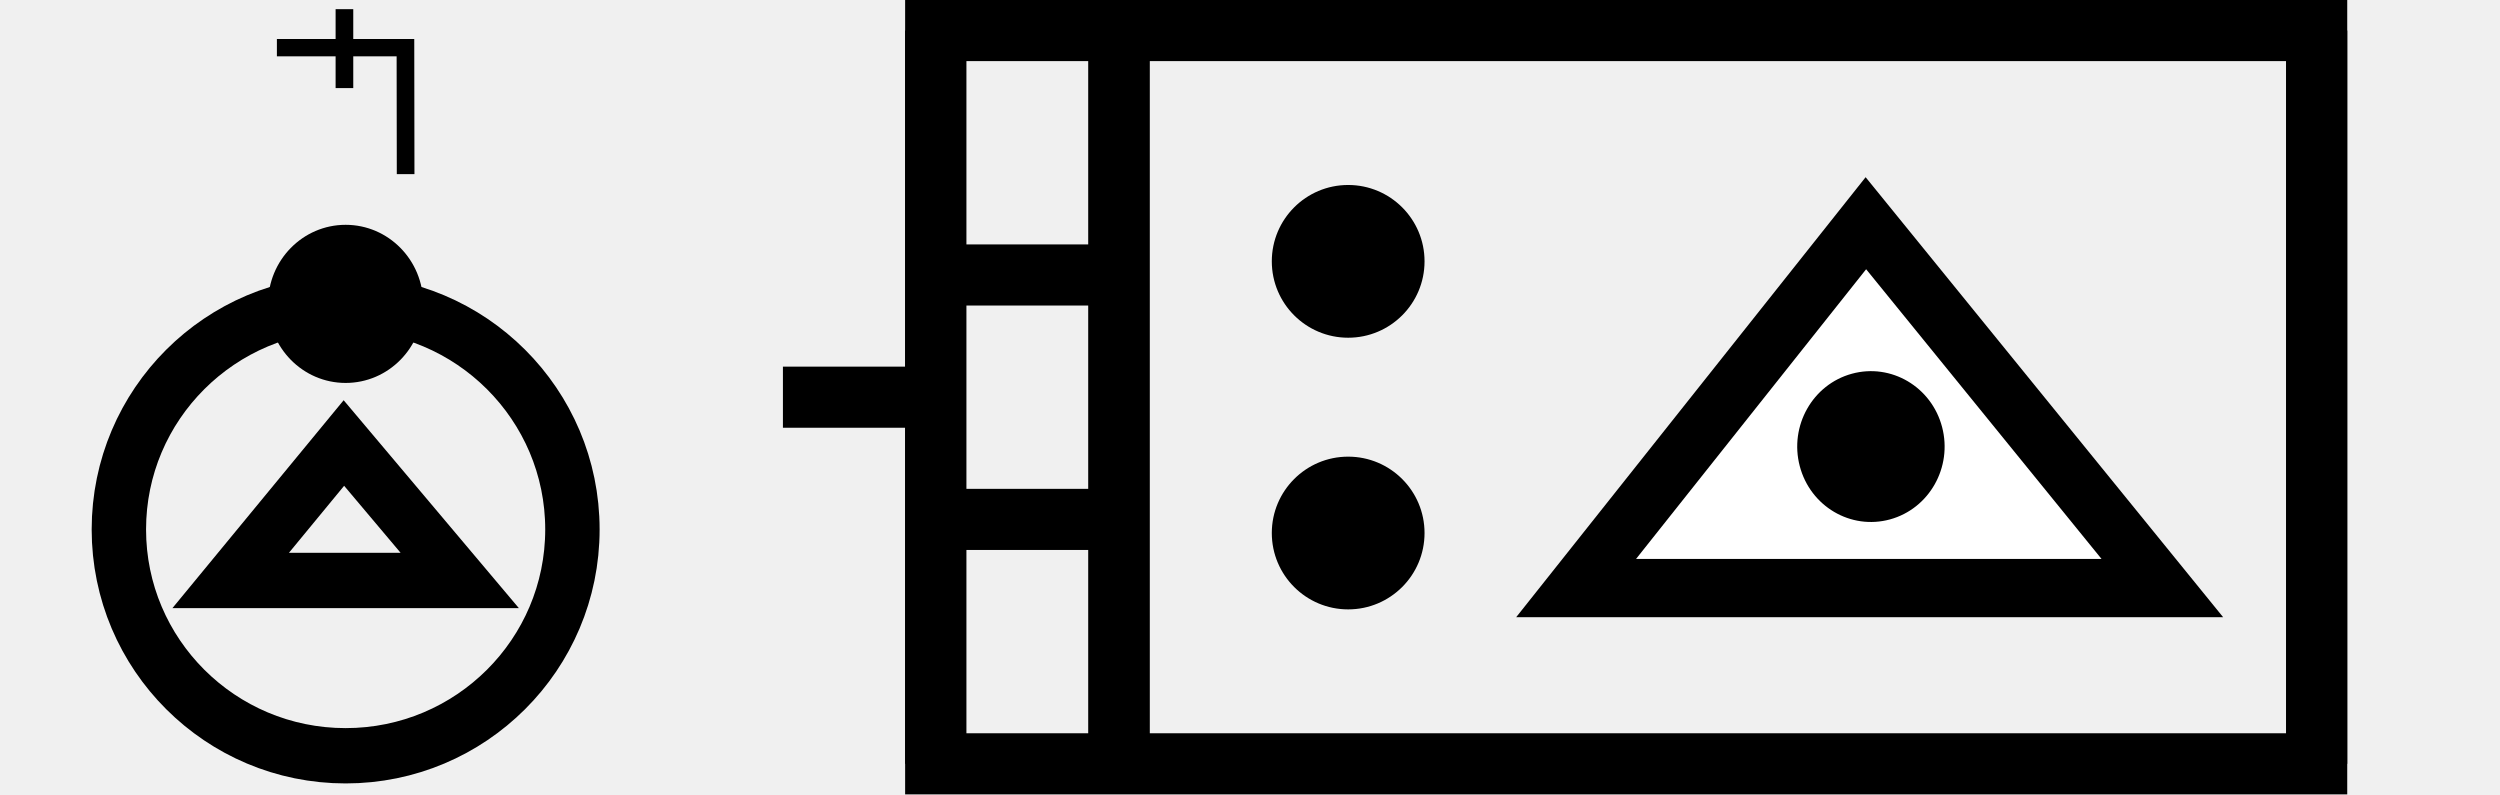
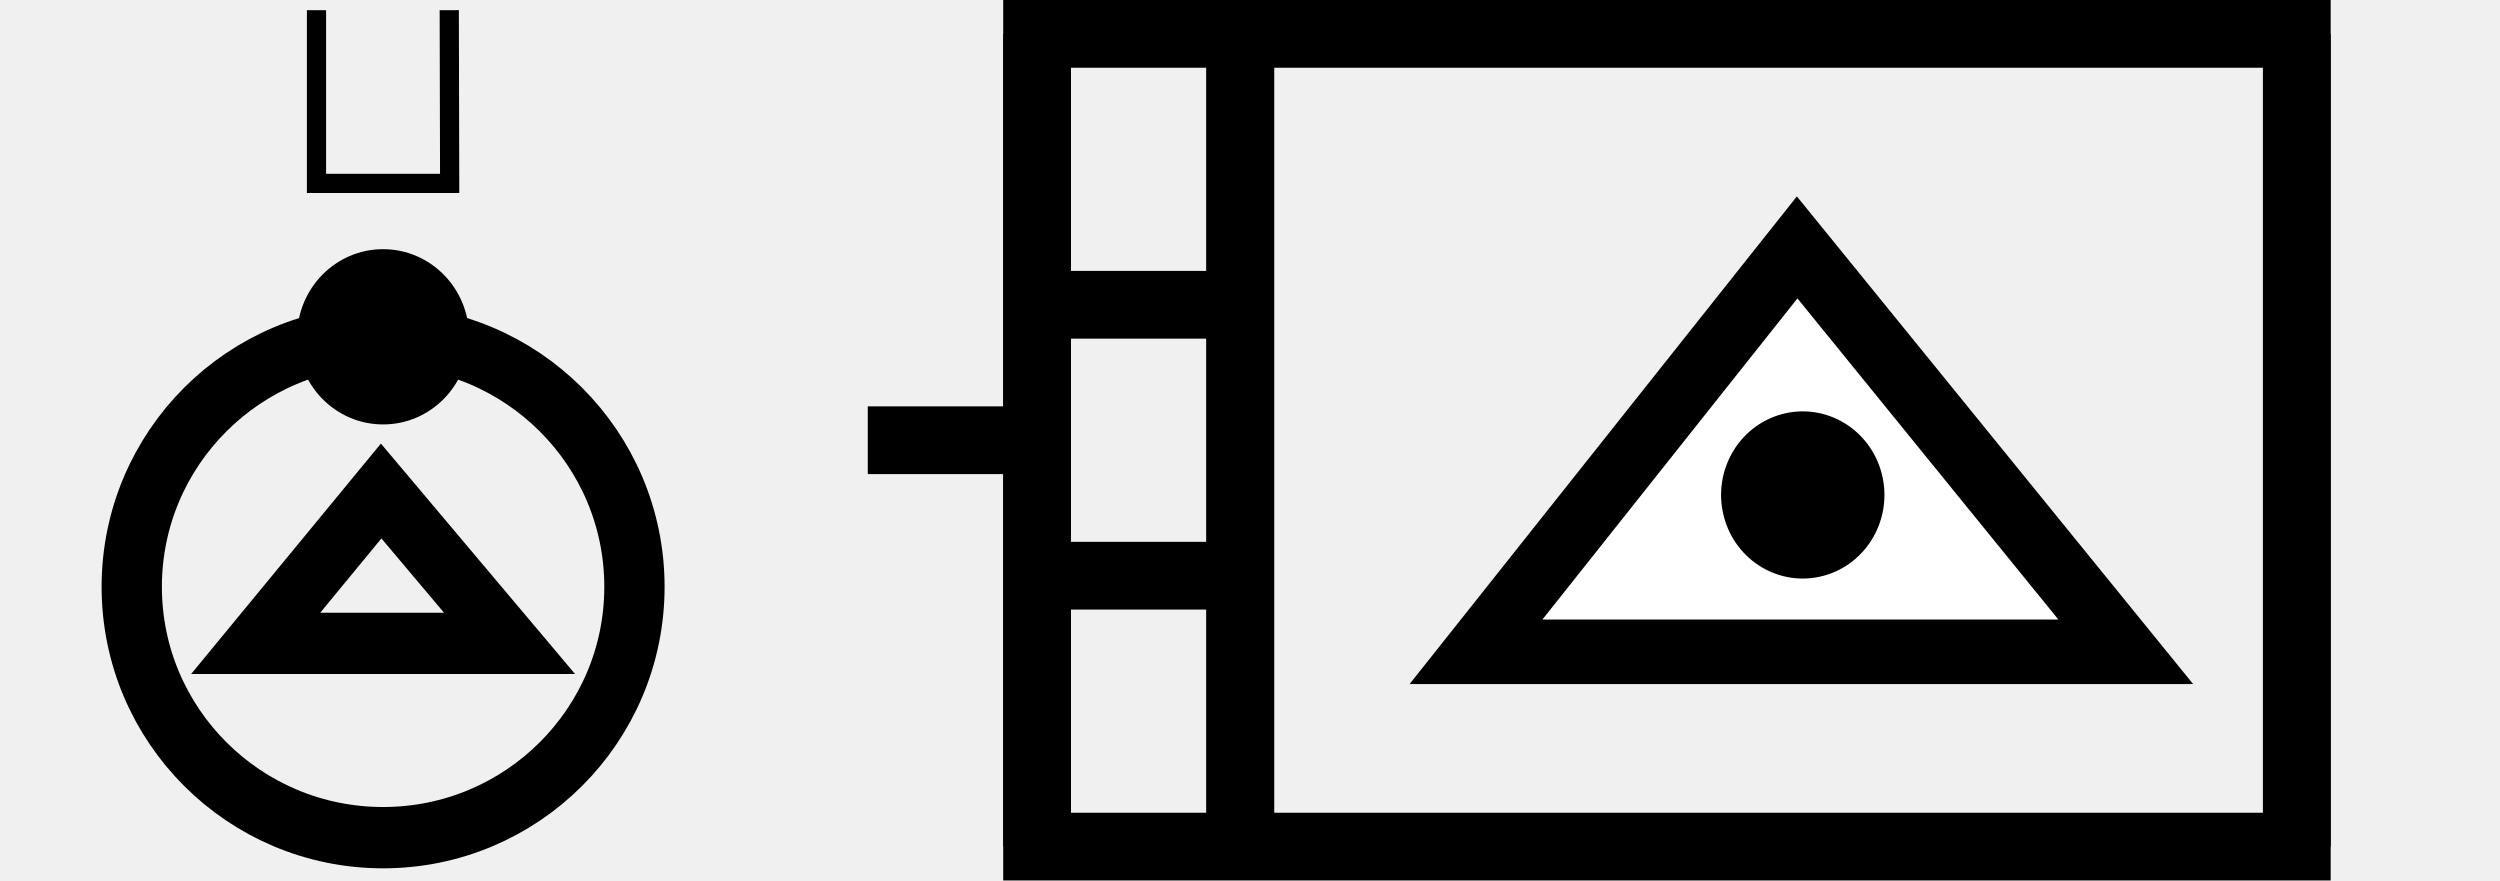
- <svg xmlns="http://www.w3.org/2000/svg" width="81.825" height="26" viewBox="0 0 81.825 26" version="1.1" id="svg3807">
+ <svg xmlns="http://www.w3.org/2000/svg" width="73.825" height="26" viewBox="0 0 73.825 26" version="1.1" id="svg3807">
  <g id="layer L1" transform="translate(0,13)">
    <g transform="translate(3,0)">
      <g transform="translate(0,-13)">
        <g transform="translate(6.0625,0)">
          <g transform="translate(0,3)">
            <g transform="scale(0.3,0.3)">
              <g transform="translate(0,0)">
                <g transform="translate(0,0)">
                  <g id="layer1" transform="translate(0,-291.7083)">
                    <g transform="matrix(1.172932,0,0,-0.9520283,-583.8196,-1486.07)" id="g10351" style="stroke-width:1.788;stroke-miterlimit:4;stroke-dasharray:none">
                      <g transform="matrix(0.9094024,0,0,1.120415,45.09442,226.1223)" id="g10351-0" style="stroke-width:1.789;stroke-miterlimit:4;stroke-dasharray:none">
                        <g id="g2601" transform="matrix(0.8925618,0,0,0.8925266,53.47671,-202.8362)" style="stroke-width:2.005">
-                           <g id="g3084" transform="matrix(1.011122,0,0,0.9932151,-7.370096,-3.208633)" style="stroke-width:2.001">
-                             <path style="fill:none;fill-rule:evenodd;stroke:#000000;stroke-width:2.001;stroke-linecap:butt;stroke-linejoin:miter;stroke-miterlimit:4;stroke-dasharray:none;stroke-opacity:1" d="m 514.148,-1885.254 -0.021,14.59 h -14.569" id="path4186-6-7-94-7-8-3-4-9-4-6-1-9-0" />
-                             <path style="fill:none;fill-rule:evenodd;stroke:#000000;stroke-width:2.001;stroke-linecap:butt;stroke-linejoin:miter;stroke-miterlimit:4;stroke-dasharray:none;stroke-opacity:1" d="m 507.213,-1875.326 v 9.106" id="path4186-6-7-94-7-8-3-4-9-4-6-7-7-6-2" />
+                           <g id="g3084" transform="matrix(1.011122,0,0,0.9932151,-7.370096,-13.71252)" style="stroke-width:2.001">
+                             <g transform="matrix(0.8377975,0,0,0.8280196,-39.34358,-319.7406)" id="g10367" style="stroke-width:2.22;stroke-miterlimit:4;stroke-dasharray:none">
+                               <g transform="matrix(1.322571,0,0,1.36237,-261.9599,693.0778)" id="g10370" style="stroke-width:1.772;stroke-miterlimit:4;stroke-dasharray:none">
+                                 <path style="fill:none;fill-rule:evenodd;stroke:#000000;stroke-width:1.772;stroke-linecap:butt;stroke-linejoin:miter;stroke-miterlimit:4;stroke-dasharray:none;stroke-opacity:1" d="m 697.559,-1870.265 0.037,-15.987 H 685.308 l -3.3e-4,15.987" id="path4186-6-7-94-7-8-3-4-9-4-2-5-4-1" />
+                               </g>
+                             </g>
                          </g>
                        </g>
                      </g>
                    </g>
                  </g>
                </g>
              </g>
            </g>
          </g>
        </g>
        <g transform="translate(0,7)">
          <g transform="translate(0,9.5)">
            <g transform="scale(0.95,0.95)">
              <g id="layer1" transform="translate(0,-291.7083)">
                <g transform="matrix(1.172932,0,0,-0.9520283,-583.8196,-1486.07)" id="g10351" style="stroke-width:1.788;stroke-miterlimit:4;stroke-dasharray:none">
                  <g transform="matrix(0.9094024,0,0,1.120415,45.09442,226.1223)" id="g10351-0" style="stroke-width:1.789;stroke-miterlimit:4;stroke-dasharray:none">
                    <g id="g2601" transform="matrix(0.8925618,0,0,0.8925266,53.47671,-202.8362)" style="stroke-width:2.005">
                      <g transform="matrix(0.9161032,0,0,-0.9078513,101.9969,-4745.411)" id="g14246" style="stroke-width:2.177;stroke-miterlimit:4;stroke-dasharray:none">
                        <g transform="matrix(1.222974,0,0,1.234139,-146.3597,738.2648)" id="g14253">
                          <g transform="translate(-39.3611,1.9848)" id="g14264" style="stroke-width:1.772;stroke-miterlimit:4;stroke-dasharray:none">
                            <g id="g10359-10-8" transform="matrix(1,0,0,-1,-52.73343,-5050.882)" style="stroke-width:1.772;stroke-miterlimit:4;stroke-dasharray:none">
                              <g transform="matrix(1,0,0,-1,9.453375,-5051.509)" id="g14371">
                                <g id="g10364-8-3" transform="matrix(1,0,0,-1,-48.16121,-5051.049)" />
                                <g transform="translate(-27.1658,1.5491)" id="g14427">
                                  <g id="g10367-880-7" transform="matrix(1,0,0,-1,-48.16121,-5051.049)" />
                                  <g transform="translate(-45.4538,2.7243)" id="g14438">
                                    <g id="g10370-7-5" transform="matrix(1,0,0,-1,-48.16121,-5051.049)" />
                                    <g transform="translate(-30.4313,0.6037)" id="g14451">
                                      <g id="g12601" style="stroke-width:2.605;stroke-miterlimit:4;stroke-dasharray:none" transform="matrix(0.6486516,0,0,0.7128036,230.9036,-908.8502)">
                                        <g style="stroke-width:1.48;stroke-miterlimit:4;stroke-dasharray:none" transform="matrix(1.846011,0,0,-1.679871,592.5355,-3070.463)" id="g4509-93-8">
                                          <g id="g20055" transform="matrix(0.8002002,0,0,0.8223537,5.468814,10.95793)" style="stroke-width:1.824">
                                            <g id="g20314" transform="matrix(0.9998634,0,0,-1,0.00611664,131.9087)" style="stroke-width:1.824">
                                              <g id="g1248" transform="matrix(0.4865709,0,0,0.481358,19.61969,44.79501)" style="stroke-width:3.769;stroke-miterlimit:4;stroke-dasharray:none">
                                                <g id="g1560" transform="matrix(0.7986289,0,0,0.7988544,6.441648,13.45424)" style="stroke-width:4.719">
                                                  <g id="g1745" transform="translate(8.315181,-6.137492)">
                                                    <g id="g2469" transform="translate(17.57402,-2.212496)">
                                                      <g id="g5102" transform="translate(-5.102108,0.563919)" style="stroke-width:3.775;stroke-miterlimit:4;stroke-dasharray:none">
                                                        <g id="g8395" transform="translate(-1.821697,1.05357)">
                                                          <g id="g8688" transform="translate(-0.2488129,-1.253024)">
                                                            <g id="g9078" transform="translate(0.04681289,0.560783)" style="stroke-width:4.719;stroke-miterlimit:4;stroke-dasharray:none">
                                                              <g id="g9477">
                                                                <g id="g11145">
                                                                  <g id="g951" transform="translate(3.415347e-7,2.528218)">
                                                                    <g id="g1689" transform="translate(3.4154001e-7,-0.3041344)">
                                                                      <g id="g1890" transform="matrix(-1,0,0,1,89.45074,-3.565848)">
                                                                        <g id="g2532" transform="translate(-24.9151,-4.842077)" style="stroke:#000000;stroke-opacity:1;fill:#ffffff;fill-opacity:1">
                                                                          <g id="g2687" transform="translate(0.2841869,-2.664559)">
                                                                            <g id="g3218" transform="translate(10.16227,-5.401367)">
                                                                              <path id="path3355-6-2-3-3-70-86" d="M 40.709,62.303 A 19.675,19.305 0 0 0 60.384,81.608 19.675,19.305 0 0 0 80.059,62.303 19.675,19.305 0 0 0 60.384,42.998 19.675,19.305 0 0 0 40.709,62.303 Z" style="fill:none;fill-rule:evenodd;stroke:#000000;stroke-width:4.719;stroke-linecap:butt;stroke-linejoin:miter;stroke-miterlimit:4;stroke-dasharray:none;stroke-opacity:1" />
                                                                              <ellipse cy="43.061" cx="-60.384" id="path3355-3-4-67-5-8-1-0" style="fill:#000000;fill-opacity:1;fill-rule:evenodd;stroke:none;stroke-width:4.719;stroke-linecap:butt;stroke-linejoin:miter;stroke-miterlimit:4;stroke-dasharray:none;stroke-opacity:1" transform="scale(-1,1)" rx="6.732" ry="6.744" />
                                                                              <path style="fill:none;fill-opacity:1;stroke:#000000;stroke-width:4.719;stroke-miterlimit:4;stroke-dasharray:none;stroke-opacity:1" d="M 50.486,66.654 H 70.358 L 60.536,54.929 Z" id="path4409-7-9-91-2-6-0-4" />
                                                                            </g>
                                                                          </g>
                                                                        </g>
                                                                      </g>
                                                                    </g>
                                                                  </g>
                                                                </g>
                                                              </g>
                                                            </g>
                                                          </g>
                                                        </g>
                                                      </g>
                                                    </g>
                                                  </g>
                                                </g>
                                              </g>
                                            </g>
                                          </g>
                                        </g>
                                      </g>
                                    </g>
                                  </g>
                                </g>
                              </g>
                            </g>
                          </g>
                        </g>
                      </g>
                    </g>
                  </g>
                </g>
              </g>
            </g>
          </g>
        </g>
        <g transform="translate(0,27)">
          <g transform="translate(0,NAN)">
            <g transform="scale(INF,INF)" />
          </g>
        </g>
      </g>
    </g>
    <g transform="translate(22.625,0)" />
    <g transform="translate(25.625,0)">
      <line x1="0" y1="0" x2="5" y2="0" style="stroke:black;stroke-width:2" />
      <g transform="translate(16,0)">
        <g transform="translate(0,0)">
          <g id="layer1" transform="translate(0,-291.7083)">
            <g transform="matrix(1.172932,0,0,-0.9520283,-583.8196,-1486.07)" id="g10351" style="stroke-width:1.788;stroke-miterlimit:4;stroke-dasharray:none">
              <g transform="matrix(0.9094024,0,0,1.120415,45.09442,226.1223)" id="g10351-0" style="stroke-width:1.789;stroke-miterlimit:4;stroke-dasharray:none">
                <g id="g2601" transform="matrix(0.8925618,0,0,0.8925266,53.47671,-202.8362)" style="stroke-width:2.005">
                  <g transform="matrix(0.9161032,0,0,-0.9078513,101.9969,-4745.411)" id="g14246" style="stroke-width:2.177;stroke-miterlimit:4;stroke-dasharray:none">
                    <g transform="matrix(1.222974,0,0,1.234139,-146.3597,738.2648)" id="g14253">
                      <g transform="translate(-39.3611,1.9848)" id="g14264" style="stroke-width:1.772;stroke-miterlimit:4;stroke-dasharray:none">
                        <g id="g10359-10-8" transform="matrix(1,0,0,-1,-52.73343,-5050.882)" style="stroke-width:1.772;stroke-miterlimit:4;stroke-dasharray:none">
                          <g transform="matrix(1,0,0,-1,9.453375,-5051.509)" id="g14371">
                            <g id="g10364-8-3" transform="matrix(1,0,0,-1,-48.16121,-5051.049)" />
                            <g transform="translate(-27.1658,1.5491)" id="g14427">
                              <g id="g10367-880-7" transform="matrix(1,0,0,-1,-48.16121,-5051.049)" />
                              <g transform="translate(-45.4538,2.7243)" id="g14438">
                                <g id="g10370-7-5" transform="matrix(1,0,0,-1,-48.16121,-5051.049)" />
                                <g transform="translate(-30.4313,0.6037)" id="g14451">
                                  <g id="g12601" style="stroke-width:2.605;stroke-miterlimit:4;stroke-dasharray:none" transform="matrix(0.6486516,0,0,0.7128036,230.9036,-908.8502)">
-                                     <g id="layer1-6-3-56-3-8-9" transform="matrix(1.060054,0,0,0.9646497,1319.467,-2988.315)" style="stroke-width:3.789">
-                                       <g transform="matrix(5.820712,0,0,5.820712,-711.3569,-666.8932)" id="g5414-3-0-2-5-3-2" style="stroke-width:3.789">
-                                         <g transform="matrix(0.2597607,0,0,0.2597607,12.18558,38.7607)" id="g4442-6-1-3-9-93-5-0" style="stroke-width:3.789">
-                                           <g transform="rotate(180,65.80256,172.9668)" id="g4446-6-9-0-0-1-4-6-2" style="stroke-width:3.789">
-                                             <g transform="translate(-1.010153,-6.12405)" id="g4404-1-2-4-9-2-1-5-3" style="stroke-width:3.789">
-                                               <circle style="fill:#000000;fill-opacity:1;fill-rule:evenodd;stroke:none;stroke-width:1.454;stroke-linecap:butt;stroke-linejoin:miter;stroke-miterlimit:4;stroke-dasharray:none;stroke-opacity:1" id="path3355-3-8-2-7-5-9-7" cx="-118.645" cy="-195.522" r="2.254" transform="scale(-1)" />
-                                               <circle style="fill:#000000;fill-opacity:1;fill-rule:evenodd;stroke:none;stroke-width:1.454;stroke-linecap:butt;stroke-linejoin:miter;stroke-miterlimit:4;stroke-dasharray:none;stroke-opacity:1" id="path3355-3-8-9-5-0-0-9-5" cx="-118.645" cy="-187.504" r="2.254" transform="scale(-1)" />
-                                             </g>
-                                           </g>
-                                         </g>
-                                       </g>
-                                     </g>
-                                   </g>
-                                 </g>
-                               </g>
-                             </g>
-                           </g>
-                         </g>
-                       </g>
-                     </g>
-                   </g>
-                 </g>
-               </g>
-             </g>
-           </g>
-         </g>
-         <g transform="translate(8,0)">
-           <g id="layer1" transform="translate(0,-291.7083)">
-             <g transform="matrix(1.172932,0,0,-0.9520283,-583.8196,-1486.07)" id="g10351" style="stroke-width:1.788;stroke-miterlimit:4;stroke-dasharray:none">
-               <g transform="matrix(0.9094024,0,0,1.120415,45.09442,226.1223)" id="g10351-0" style="stroke-width:1.789;stroke-miterlimit:4;stroke-dasharray:none">
-                 <g id="g2601" transform="matrix(0.8925618,0,0,0.8925266,53.47671,-202.8362)" style="stroke-width:2.005">
-                   <g transform="matrix(0.9161032,0,0,-0.9078513,101.9969,-4745.411)" id="g14246" style="stroke-width:2.177;stroke-miterlimit:4;stroke-dasharray:none">
-                     <g transform="matrix(1.222974,0,0,1.234139,-146.3597,738.2648)" id="g14253">
-                       <g transform="translate(-39.3611,1.9848)" id="g14264" style="stroke-width:1.772;stroke-miterlimit:4;stroke-dasharray:none">
-                         <g id="g10359-10-8" transform="matrix(1,0,0,-1,-52.73343,-5050.882)" style="stroke-width:1.772;stroke-miterlimit:4;stroke-dasharray:none">
-                           <g transform="matrix(1,0,0,-1,9.453375,-5051.509)" id="g14371">
-                             <g id="g10364-8-3" transform="matrix(1,0,0,-1,-48.16121,-5051.049)" />
-                             <g transform="translate(-27.1658,1.5491)" id="g14427">
-                               <g id="g10367-880-7" transform="matrix(1,0,0,-1,-48.16121,-5051.049)" />
-                               <g transform="translate(-45.4538,2.7243)" id="g14438">
-                                 <g id="g10370-7-5" transform="matrix(1,0,0,-1,-48.16121,-5051.049)" />
-                                 <g transform="translate(-30.4313,0.6037)" id="g14451">
-                                   <g id="g12601" style="stroke-width:2.605;stroke-miterlimit:4;stroke-dasharray:none" transform="matrix(0.6486516,0,0,0.7128036,230.9036,-908.8502)">
                                    <g style="stroke-width:1.48;stroke-miterlimit:4;stroke-dasharray:none" transform="matrix(1.846011,0,0,-1.679871,592.5355,-3070.463)" id="g4509-93-8">
                                      <g id="g20055" transform="matrix(0.8002002,0,0,0.8223537,5.468814,10.95793)" style="stroke-width:1.824">
                                        <g id="g20314" transform="matrix(0.9998634,0,0,-1,0.00611664,131.9087)" style="stroke-width:1.824">
                                          <g id="g1248" transform="matrix(0.4865709,0,0,0.481358,19.61969,44.79501)" style="stroke-width:3.769;stroke-miterlimit:4;stroke-dasharray:none">
                                            <g id="g1560" transform="matrix(0.7986289,0,0,0.7988544,6.441648,13.45424)" style="stroke-width:4.719">
                                              <g id="g1745" transform="translate(8.315181,-6.137492)">
                                                <g id="g2469" transform="translate(17.57402,-2.212496)">
                                                  <g id="g5102" transform="translate(-5.102108,0.563919)" style="stroke-width:3.775;stroke-miterlimit:4;stroke-dasharray:none">
                                                    <g id="g8395" transform="translate(-1.821697,1.05357)">
                                                      <g id="g8688" transform="translate(-0.2488129,-1.253024)">
                                                        <g id="g9078" transform="translate(0.04681289,0.560783)" style="stroke-width:4.719;stroke-miterlimit:4;stroke-dasharray:none">
                                                          <g id="g9477">
                                                            <g id="g11145">
                                                              <g id="g951" transform="translate(3.415347e-7,2.528218)">
                                                                <g id="g1689" transform="translate(3.4154001e-7,-0.3041344)">
                                                                  <g id="g1890" transform="matrix(-1,0,0,1,89.45074,-3.565848)">
                                                                    <g id="g2532" transform="translate(-24.9151,-4.842077)" style="stroke:#000000;stroke-opacity:1;fill:#ffffff;fill-opacity:1">
                                                                      <g id="g2687" transform="translate(0.2841869,-2.664559)">
                                                                        <g id="g2976">
                                                                          <path style="fill:#ffffff;fill-opacity:1;stroke:#000000;stroke-width:4.719;stroke-miterlimit:4;stroke-dasharray:none;stroke-opacity:1" d="M 39.326,70.208 H 87.642 L 63.76,40.643 Z" id="path4409-7-9-91-2" />
                                                                          <ellipse style="fill:#000000;fill-opacity:1;fill-rule:evenodd;stroke:none;stroke-width:4.719;stroke-linecap:butt;stroke-linejoin:miter;stroke-miterlimit:4;stroke-dasharray:none;stroke-opacity:1" id="path3355-3-2-2-9-2-2-3" cx="40.233" cy="-76.33" transform="matrix(-0.2573903,0.9663075,-0.96554,-0.2602546,0,0)" rx="6.108" ry="6.076" />
                                                                        </g>
                                                                      </g>
                                                                    </g>
                                                                  </g>
                                                                </g>
                                                              </g>
                                                            </g>
                                                          </g>
                                                        </g>
                                                      </g>
                                                    </g>
                                                  </g>
                                                </g>
                                              </g>
                                            </g>
                                          </g>
                                        </g>
                                      </g>
                                    </g>
                                  </g>
                                </g>
                              </g>
                            </g>
                          </g>
                        </g>
                      </g>
                    </g>
                  </g>
                </g>
              </g>
            </g>
          </g>
        </g>
      </g>
-       <polyline points="5,-12 5,12 50.2,12 50.2,-12 " style="fill:none;stroke:black;stroke-width:2" />
-       <polyline points="5,12 5,-12 50.2,-12 50.2,12 " style="fill:none;stroke:black;stroke-width:2" />
+       <polyline points="5,-12 5,12 42.2,12 42.2,-12 " style="fill:none;stroke:black;stroke-width:2" />
+       <polyline points="5,12 5,-12 42.2,-12 42.2,12 " style="fill:none;stroke:black;stroke-width:2" />
      <line x1="11" y1="12" x2="11" y2="-12" style="stroke:black;stroke-width:2" />
      <line x1="5" y1="4" x2="11" y2="4" style="stroke:black;stroke-width:2" />
      <line x1="5" y1="-4" x2="11" y2="-4" style="stroke:black;stroke-width:2" />
      <line x1="11" y1="12" x2="11" y2="-12" style="stroke:black;stroke-width:2" />
    </g>
-     <g transform="translate(81.825,0)" />
+     <g transform="translate(73.825,0)" />
  </g>
</svg>
